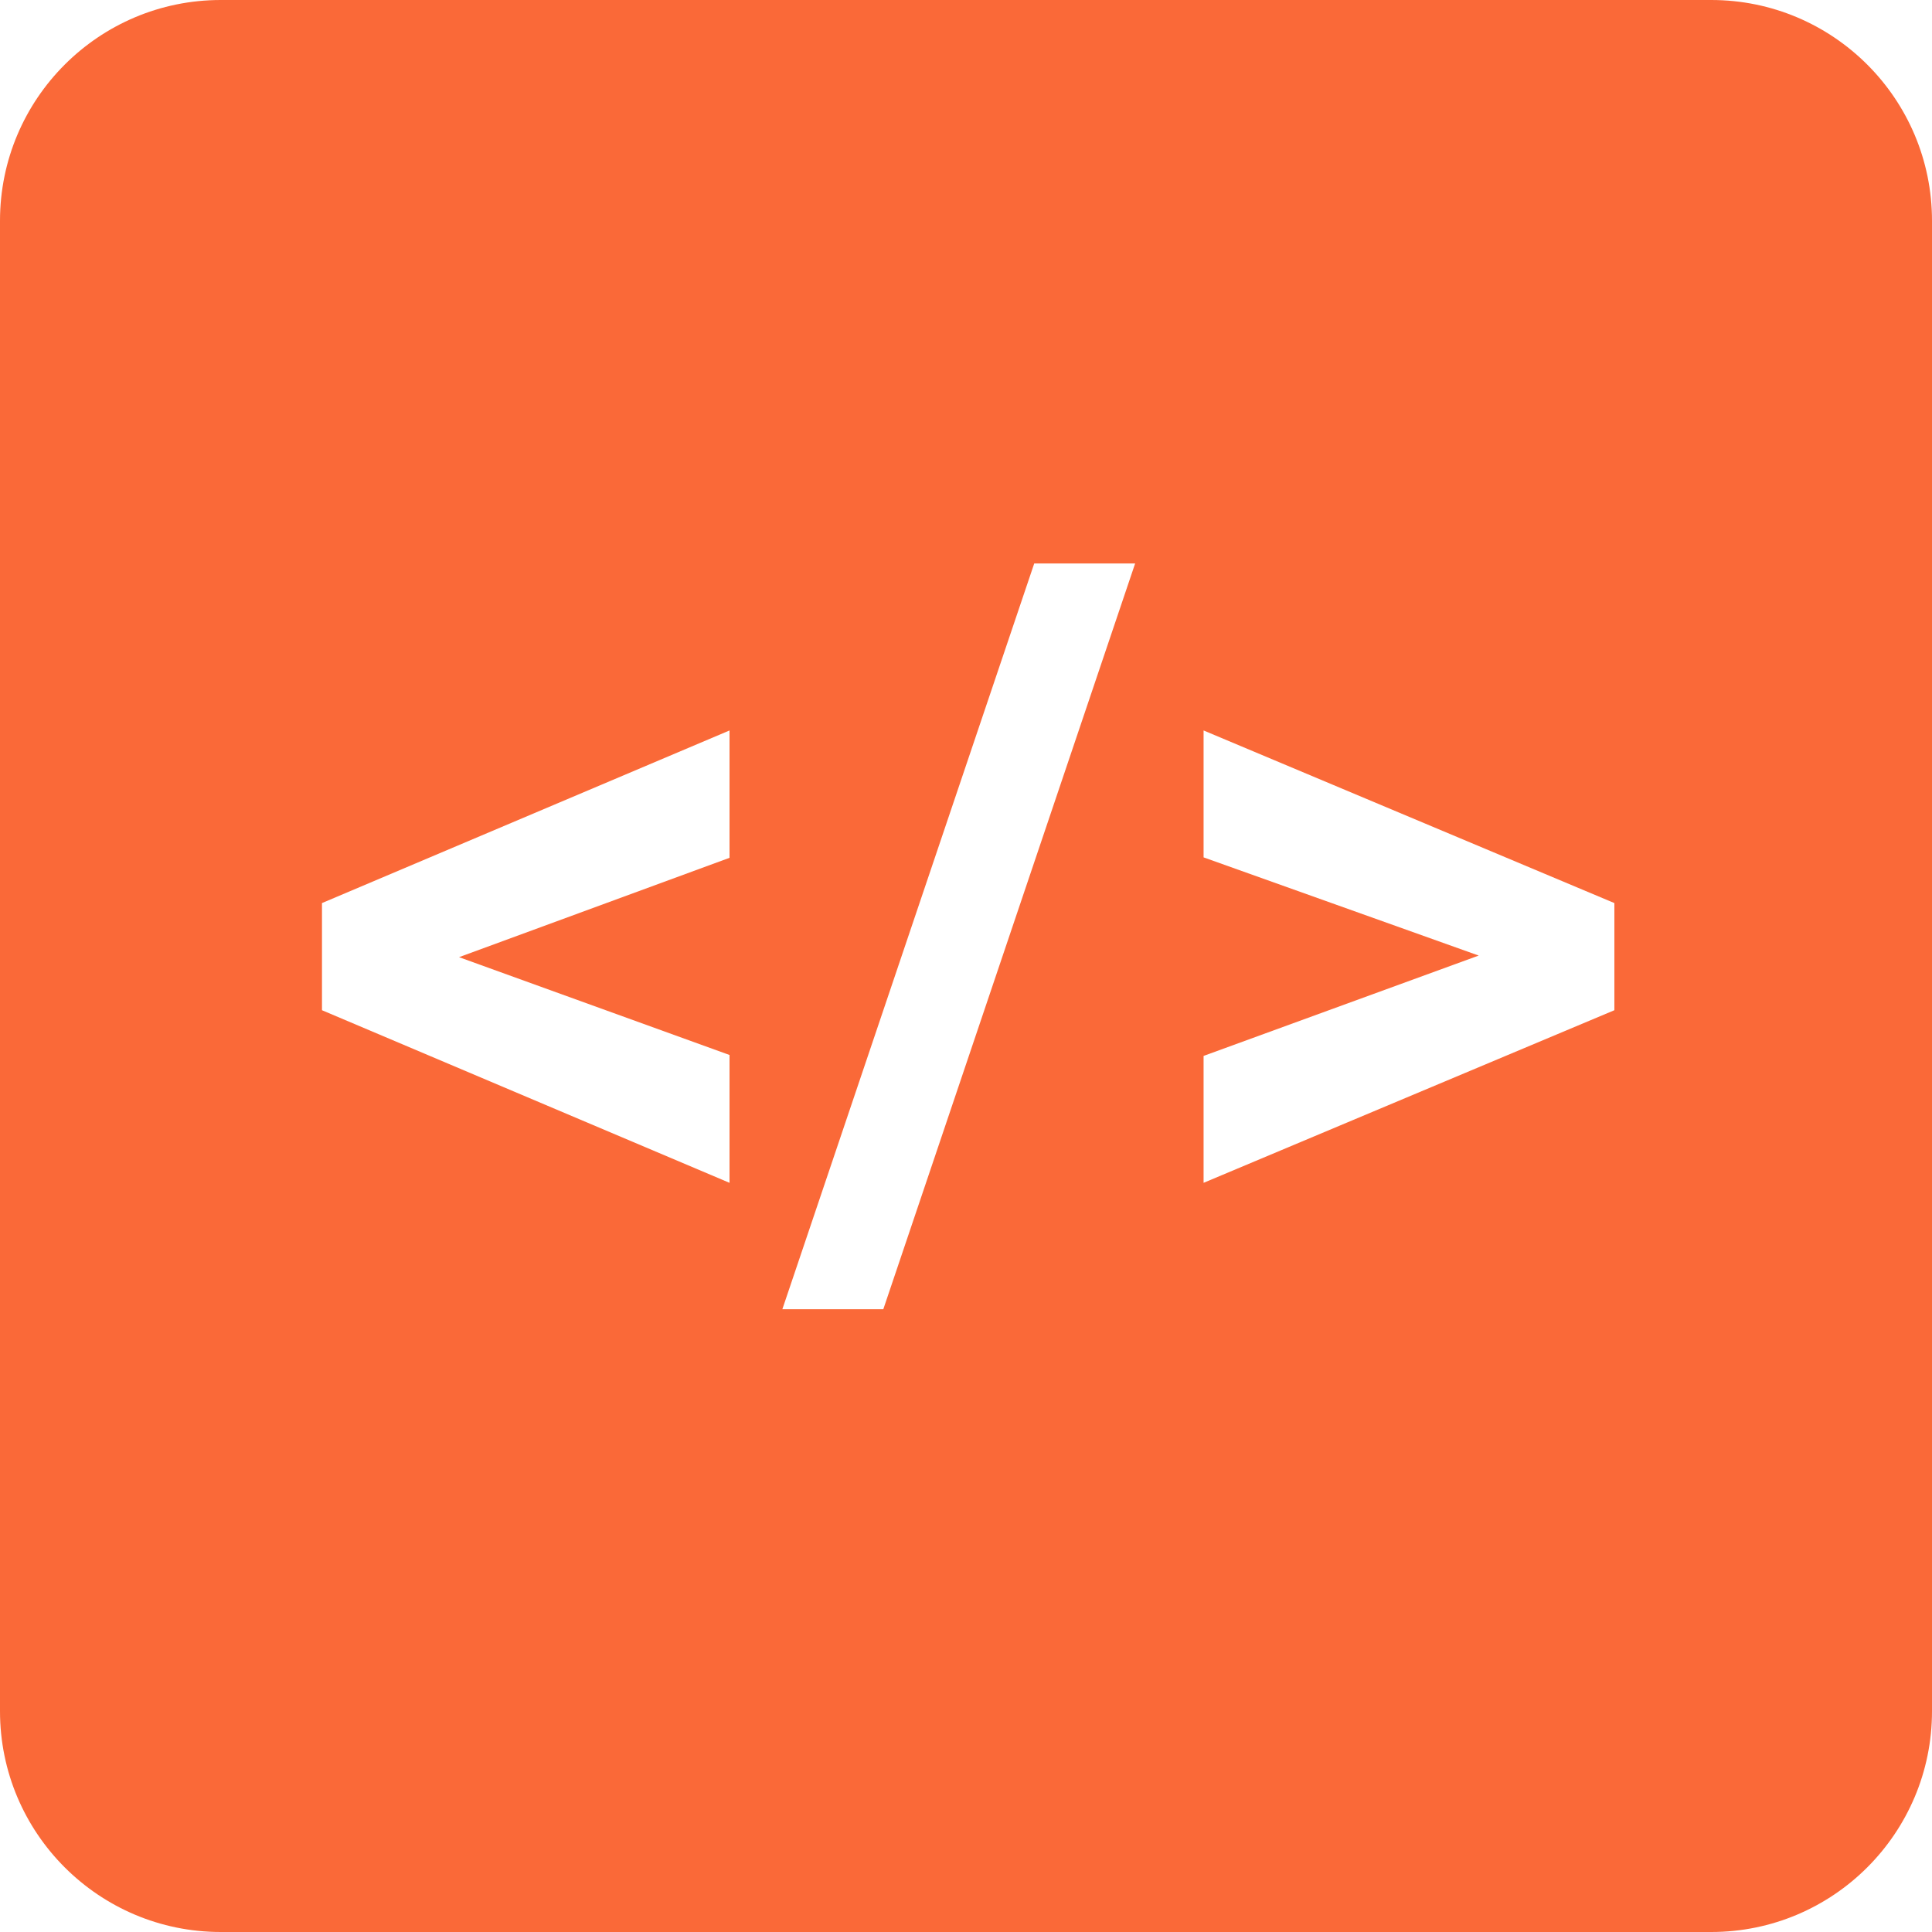
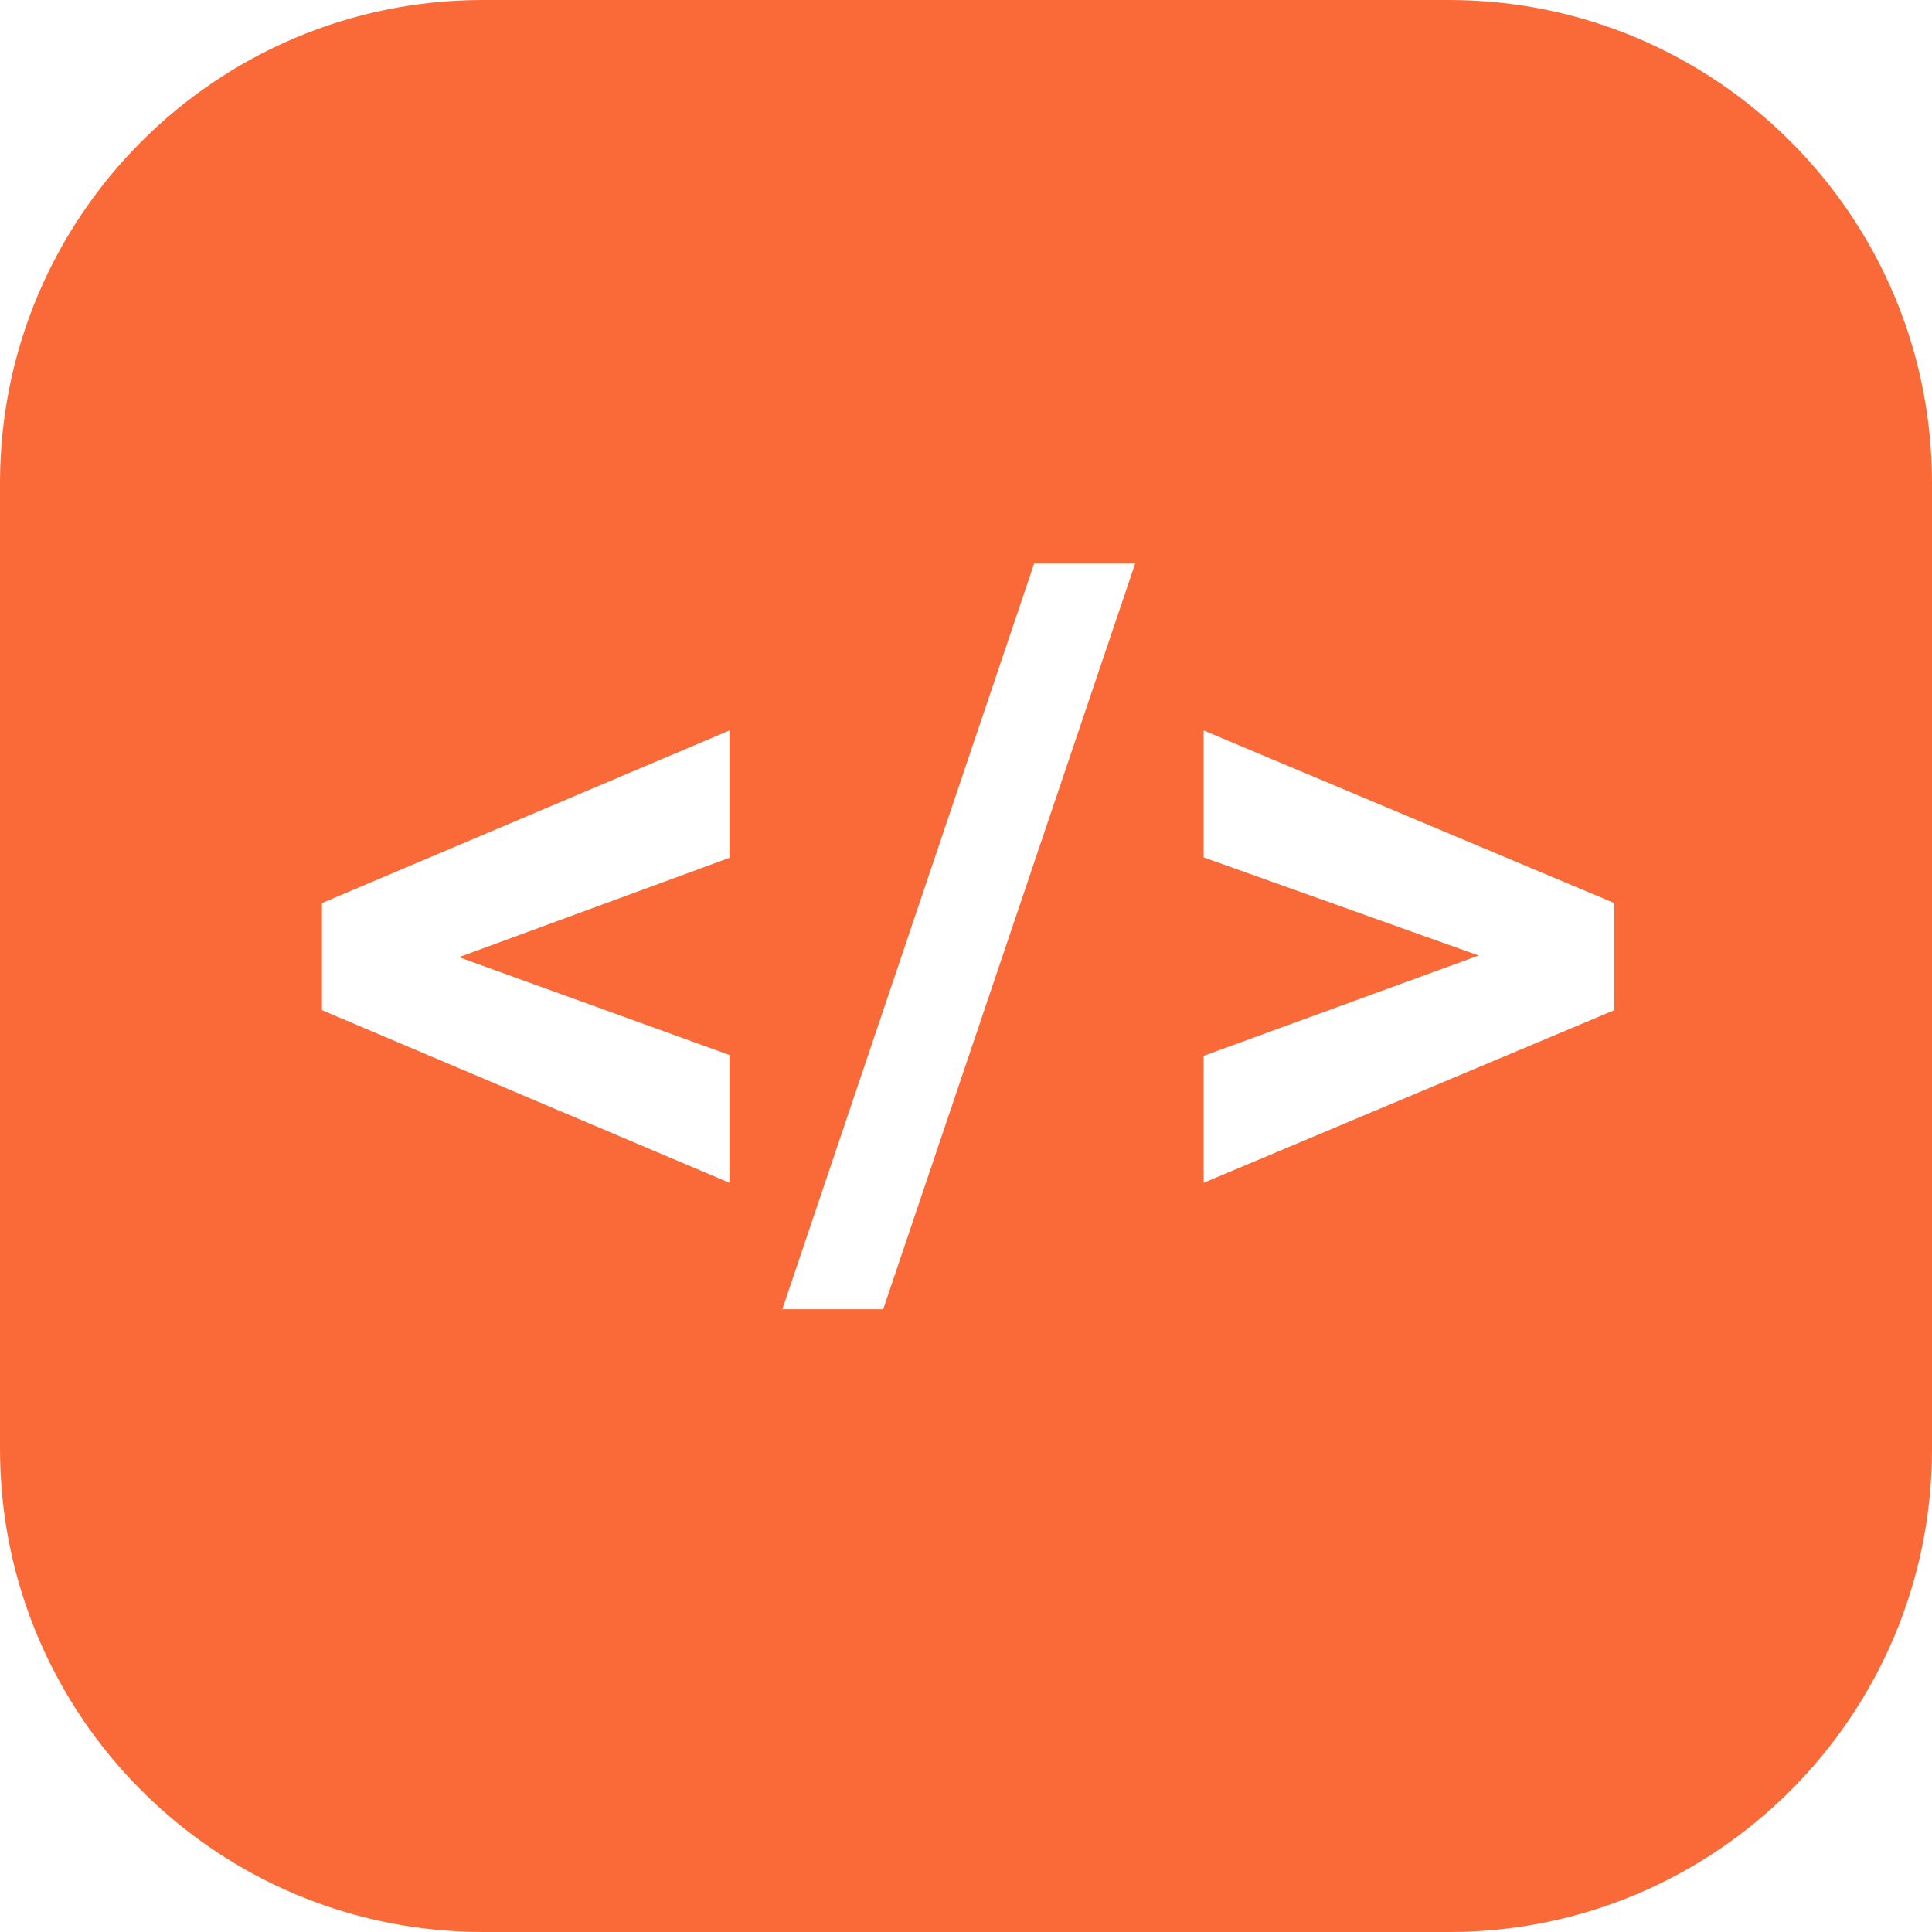
- <svg xmlns="http://www.w3.org/2000/svg" preserveAspectRatio="none" overflow="visible" style="display: block;" width="35" height="35" viewBox="0 0 35 35" fill="none">
-   <path id="Subtract" d="M31 0C33.209 0 35 1.791 35 4V31C35 33.209 33.209 35 31 35H4C1.791 35 1.208e-08 33.209 0 31V4C0 1.791 1.791 1.20798e-08 4 0H31ZM18.736 10.208L14.173 23.718H16.002L20.564 10.208H18.736ZM5.833 16.36V18.301L13.216 21.428V19.112L8.316 17.34L13.216 15.54V13.233L5.833 16.36ZM21.804 15.532L26.788 17.311L21.804 19.129V21.428L29.246 18.301V16.36L21.804 13.233V15.532Z" fill="#FA6938" />
+ <svg xmlns="http://www.w3.org/2000/svg" preserveAspectRatio="none" overflow="visible" style="display: block;" width="14" height="14" viewBox="0 0 14 14" fill="none">
+   <path id="Subtract" d="M10.5 0C12.433 0 14 1.567 14 3.5V10.5C14 12.433 12.433 14 10.5 14H3.5C1.567 14 2.25493e-07 12.433 0 10.5V3.5C0 1.567 1.567 2.2549e-07 3.5 0H10.5ZM7.494 4.083L5.669 9.487H6.4L8.226 4.083H7.494ZM2.333 6.544V7.32L5.286 8.571V7.645L3.326 6.936L5.286 6.216V5.293L2.333 6.544ZM8.722 6.213L10.715 6.924L8.722 7.651V8.571L11.698 7.32V6.544L8.722 5.293V6.213Z" fill="#FA6938" />
</svg>
